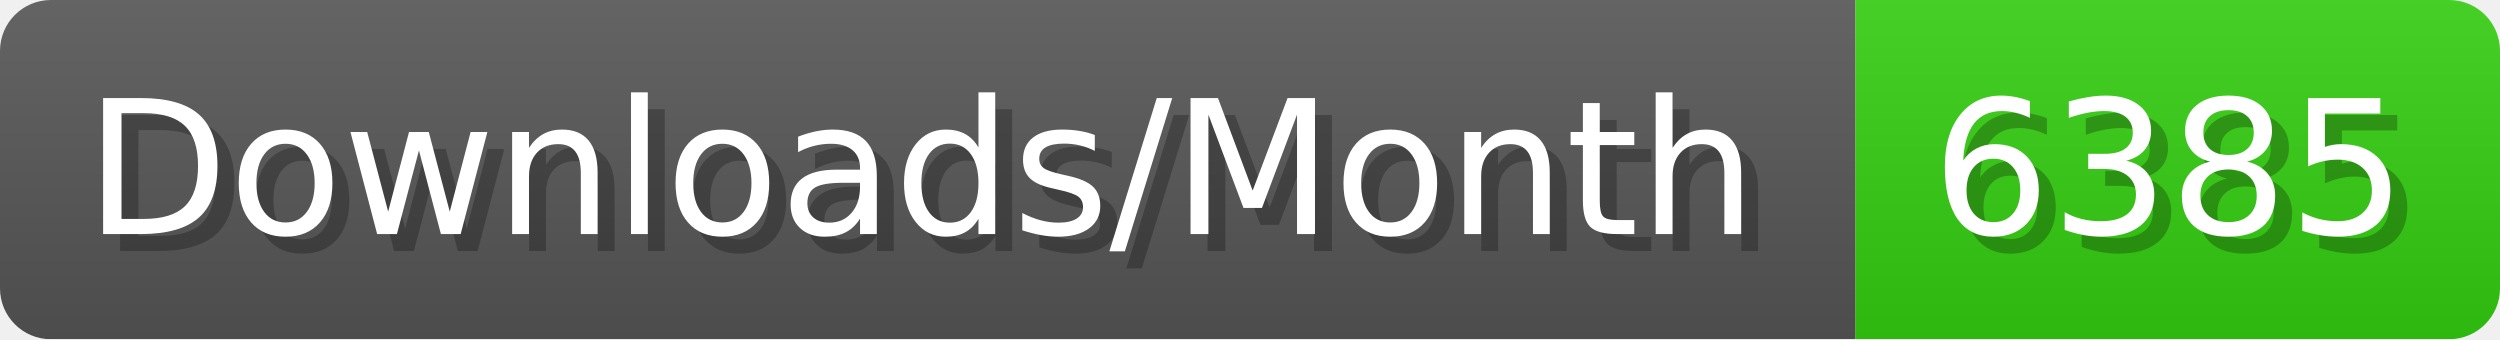
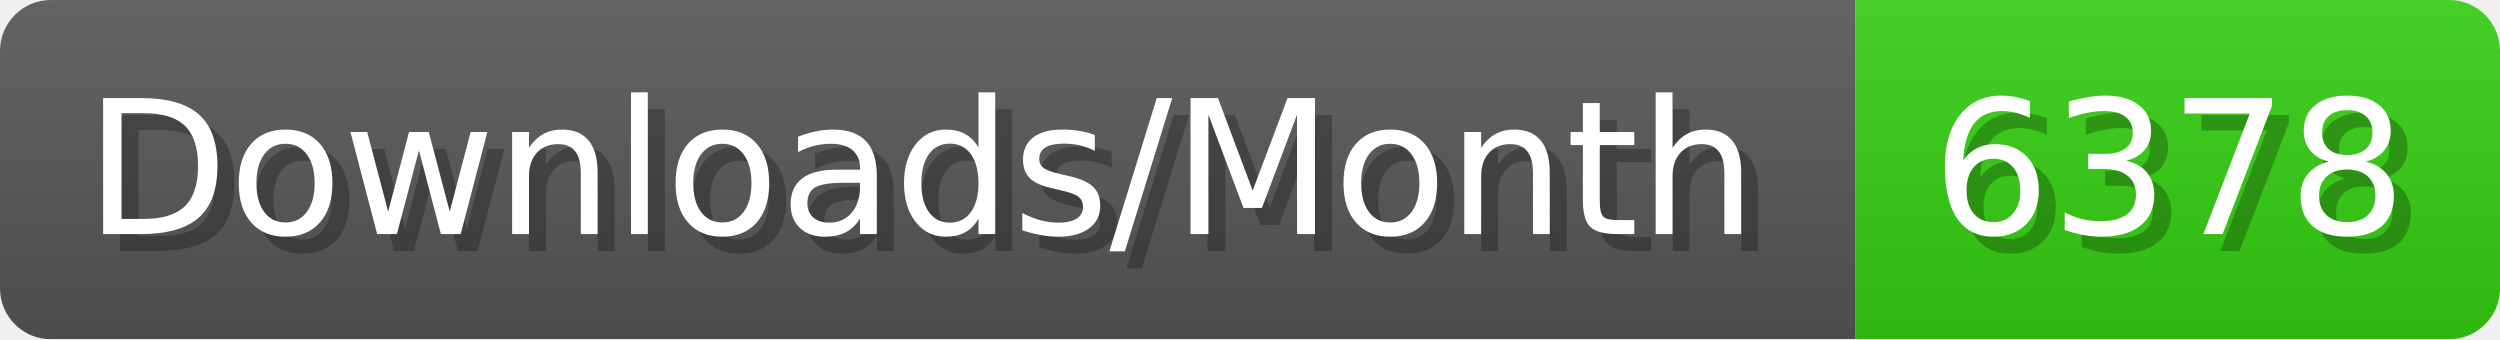
- <svg xmlns="http://www.w3.org/2000/svg" width="147.4" height="20" viewBox="0 0 1474 200" role="img" aria-label="Downloads/Month: 6385">
+ <svg xmlns="http://www.w3.org/2000/svg" width="147.4" height="20" viewBox="0 0 1474 200" role="img" aria-label="Downloads/Month: 6378">
  <linearGradient id="YlXUI" x2="0" y2="100%">
    <stop offset="0" stop-opacity=".1" stop-color="#EEE" />
    <stop offset="1" stop-opacity=".1" />
  </linearGradient>
  <mask id="JHhop">
    <rect width="1474" height="200" rx="30" fill="#FFF" />
  </mask>
  <g mask="url(#JHhop)">
    <rect width="1094" height="200" fill="#555" />
    <rect width="380" height="200" fill="#3C1" x="1094" />
    <rect width="1474" height="200" fill="url(#YlXUI)" />
  </g>
  <g aria-hidden="true" fill="#fff" text-anchor="start" font-family="Verdana,DejaVu Sans,sans-serif" font-size="110">
    <text x="60" y="148" textLength="994" fill="#000" opacity="0.25">Downloads/Month</text>
    <text x="50" y="138" textLength="994">Downloads/Month</text>
-     <text x="1149" y="148" textLength="280" fill="#000" opacity="0.25">6385</text>
-     <text x="1139" y="138" textLength="280">6385</text>
+     <text x="1149" y="148" textLength="280" fill="#000" opacity="0.25">6378</text>
+     <text x="1139" y="138" textLength="280">6378</text>
  </g>
</svg>
